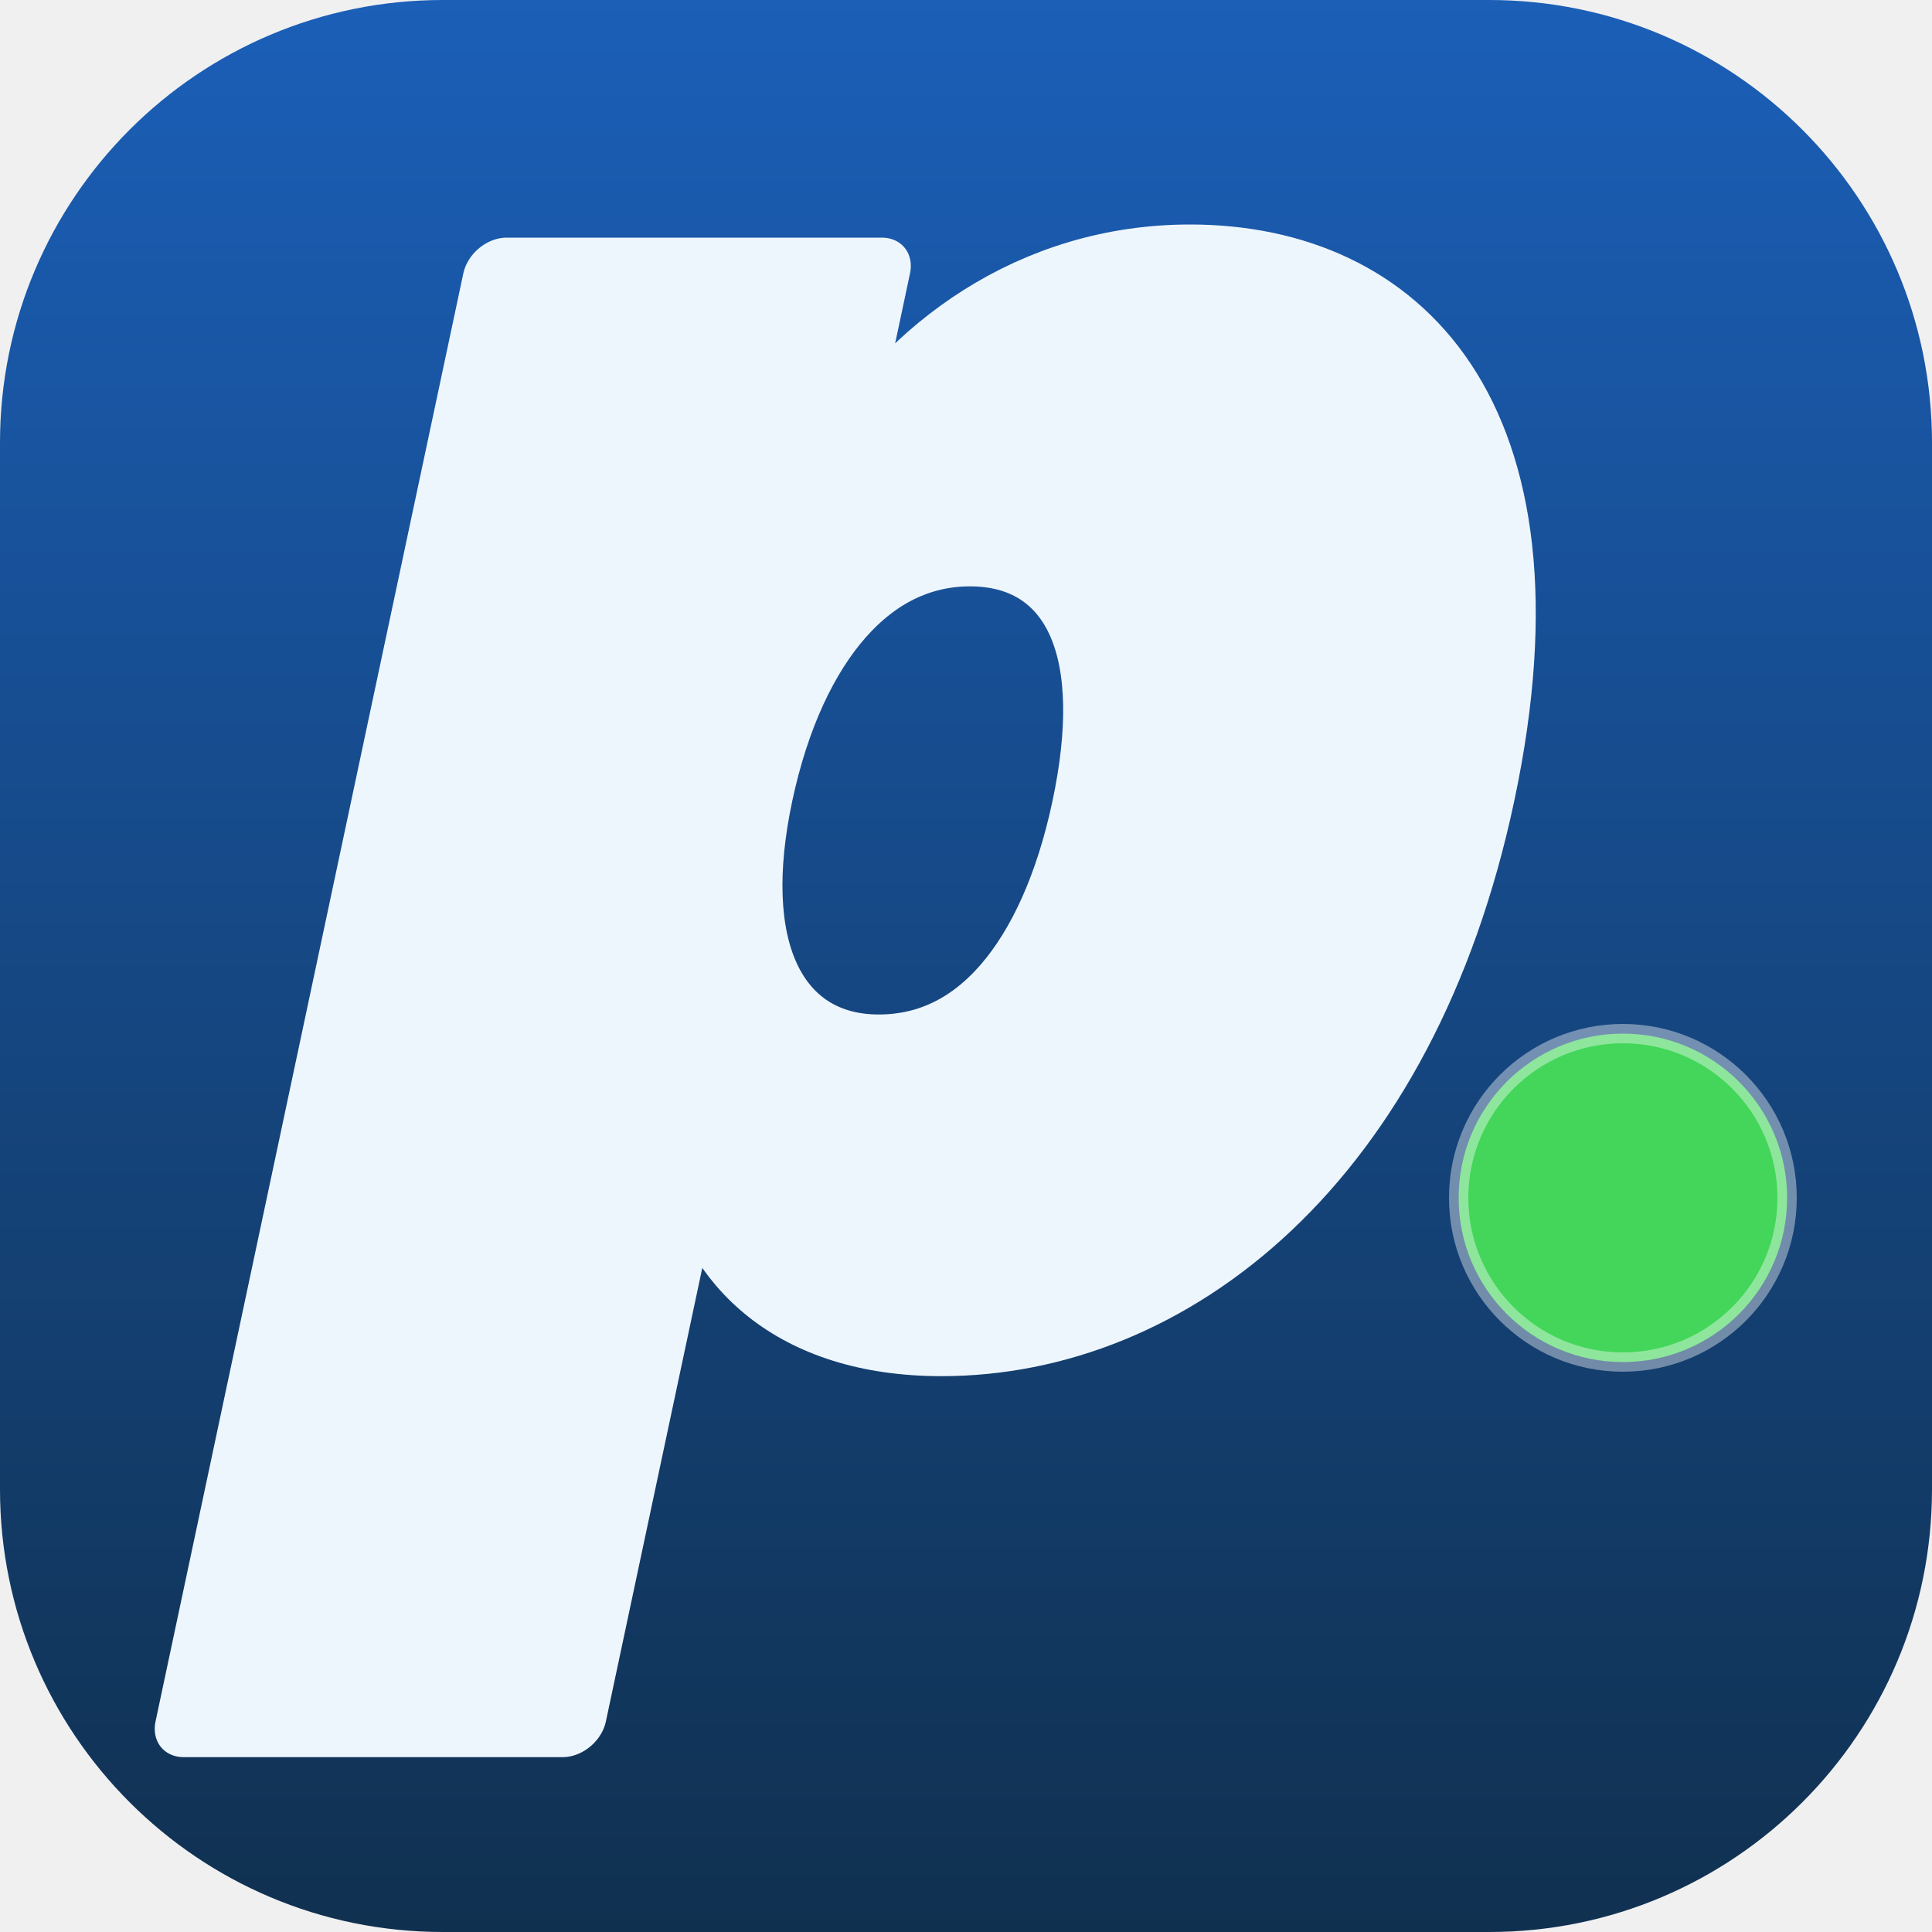
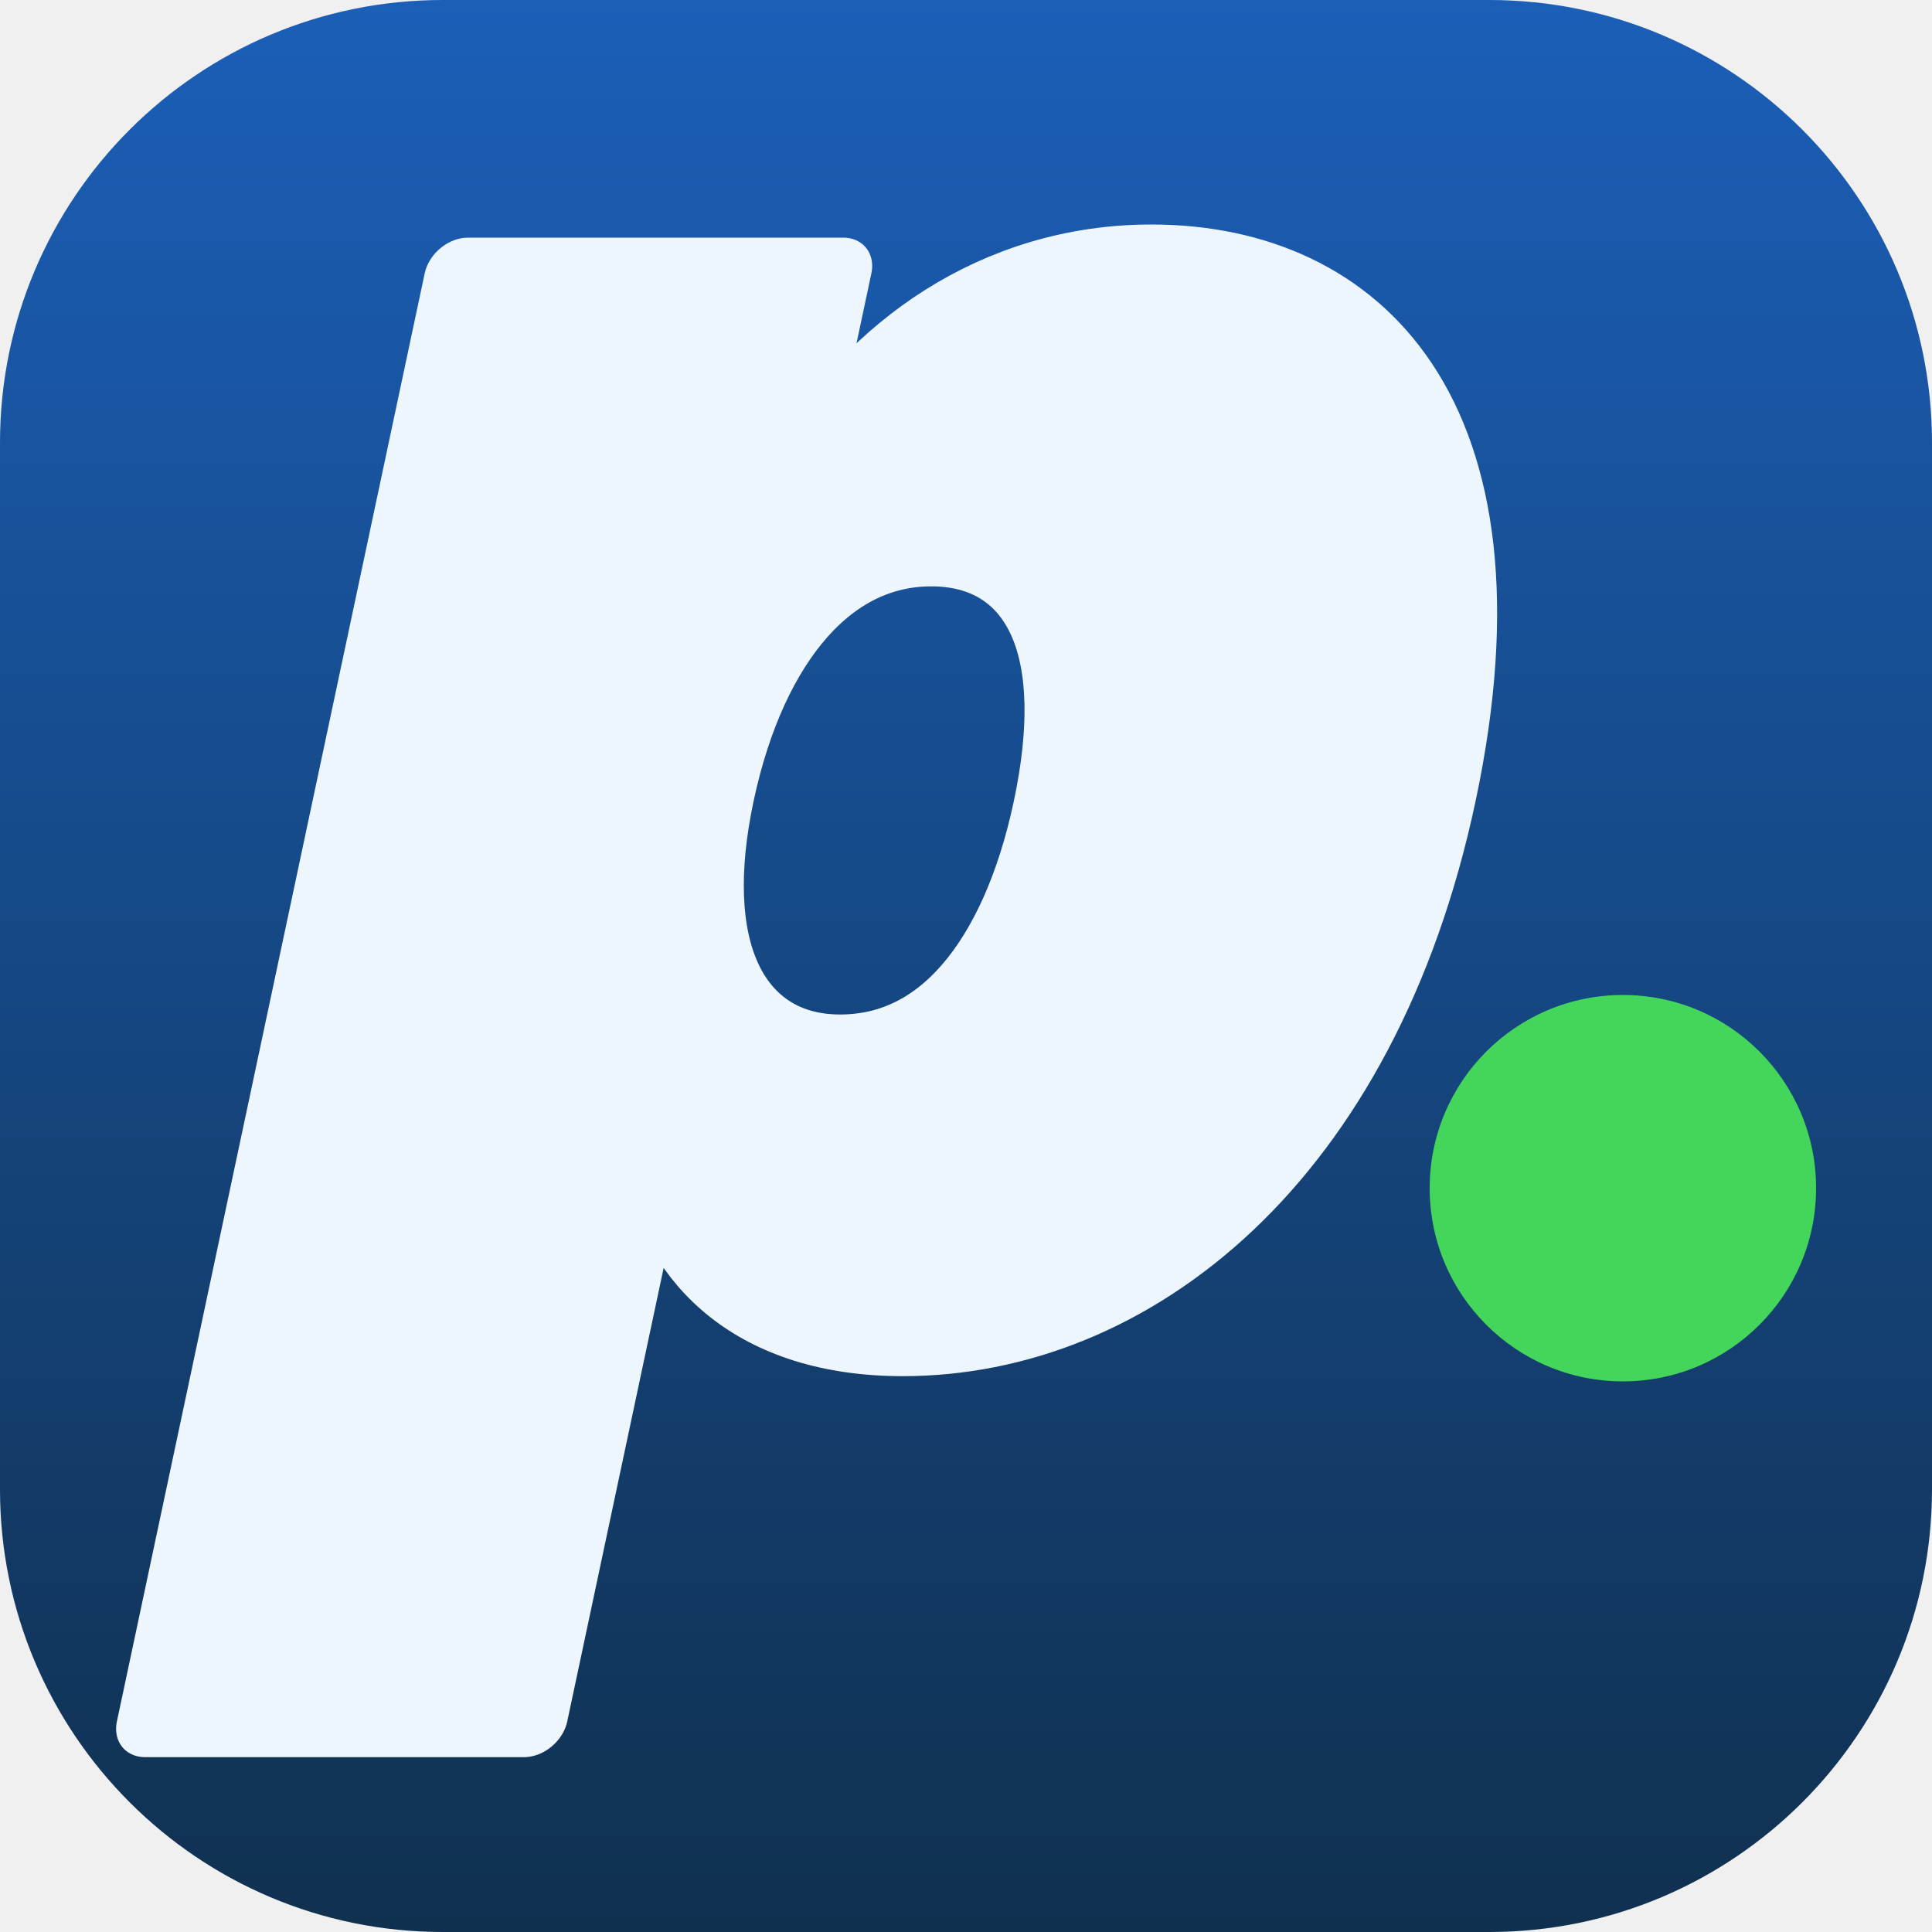
<svg xmlns="http://www.w3.org/2000/svg" viewBox="0 0 96 96" width="1024" height="1024">
  <defs>
    <linearGradient id="icg" x1="0" y1="0" x2="0" y2="1">
      <stop offset="0" stop-color="#1b5fb8" />
      <stop offset="1" stop-color="#10304f" />
    </linearGradient>
  </defs>
  <rect width="96" height="96" rx="22" fill="url(#icg)" />
-   <svg x="0" y="0" width="96" height="96" viewBox="-50 40 1000 1000">
+   <svg x="0" y="0" width="96" height="96" viewBox="-30 40 1000 1000">
    <g transform="translate(200 0) skewX(-12)">
      <path d="M46.9 931.0H243.0V637.2H246.0C268.4 692.8 320.6 733.8 397.2 733.8C513.8 733.8 611.9 643.1 611.9 454.7C611.9 257.1 507.0 174.7 399.2 174.7C318.2 174.7 267.0 221.5 246.0 277.1H241.1V181.5H46.9ZM325.0 583.6C271.3 583.6 238.2 533.8 238.2 454.7C238.2 373.7 271.3 325.0 325.0 325.0C379.2 325.0 409.9 373.7 409.9 454.7C409.9 535.2 379.2 583.6 325.0 583.6Z" fill="#eef6fd" stroke="#eef6fd" stroke-width="37" stroke-linejoin="round" />
    </g>
-     <circle cx="790" cy="660" r="85" fill="#43d65a" />
-     <circle cx="790" cy="660" r="85" fill="none" stroke="#fff" stroke-opacity=".4" stroke-width="10" />
+     <circle cx="810" cy="655" r="100" fill="#43d65a" />
  </svg>
</svg>
